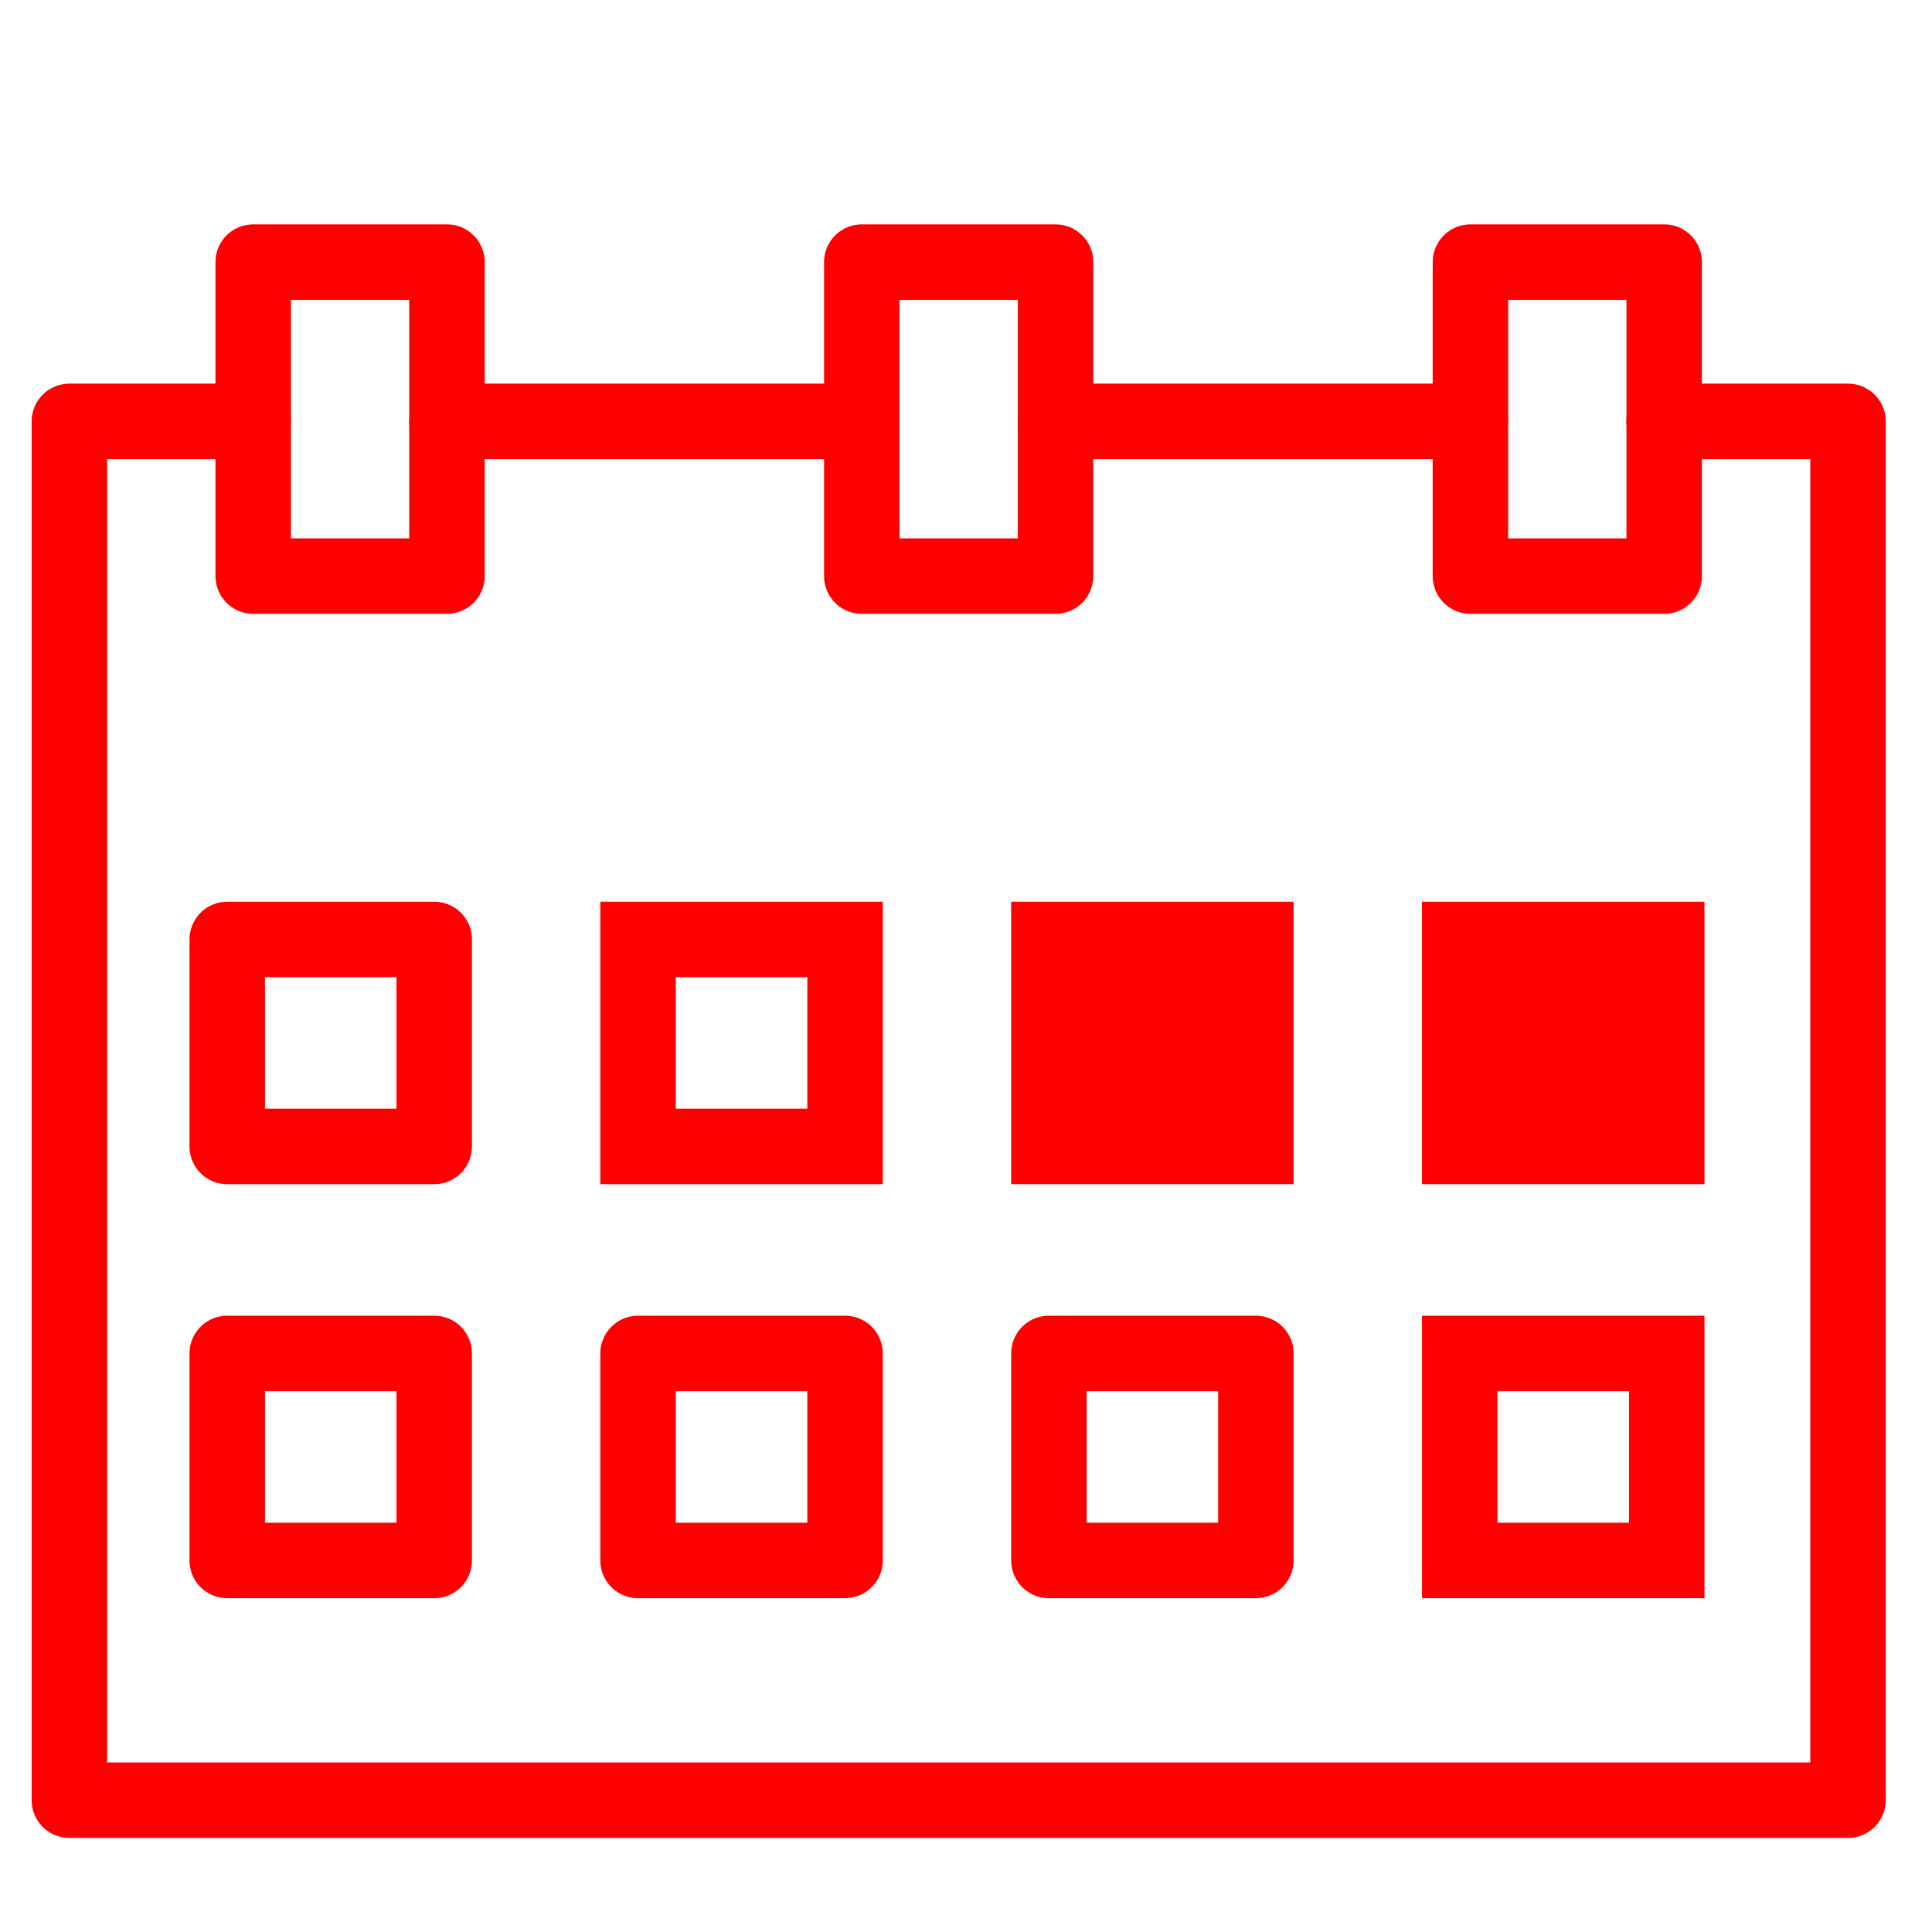
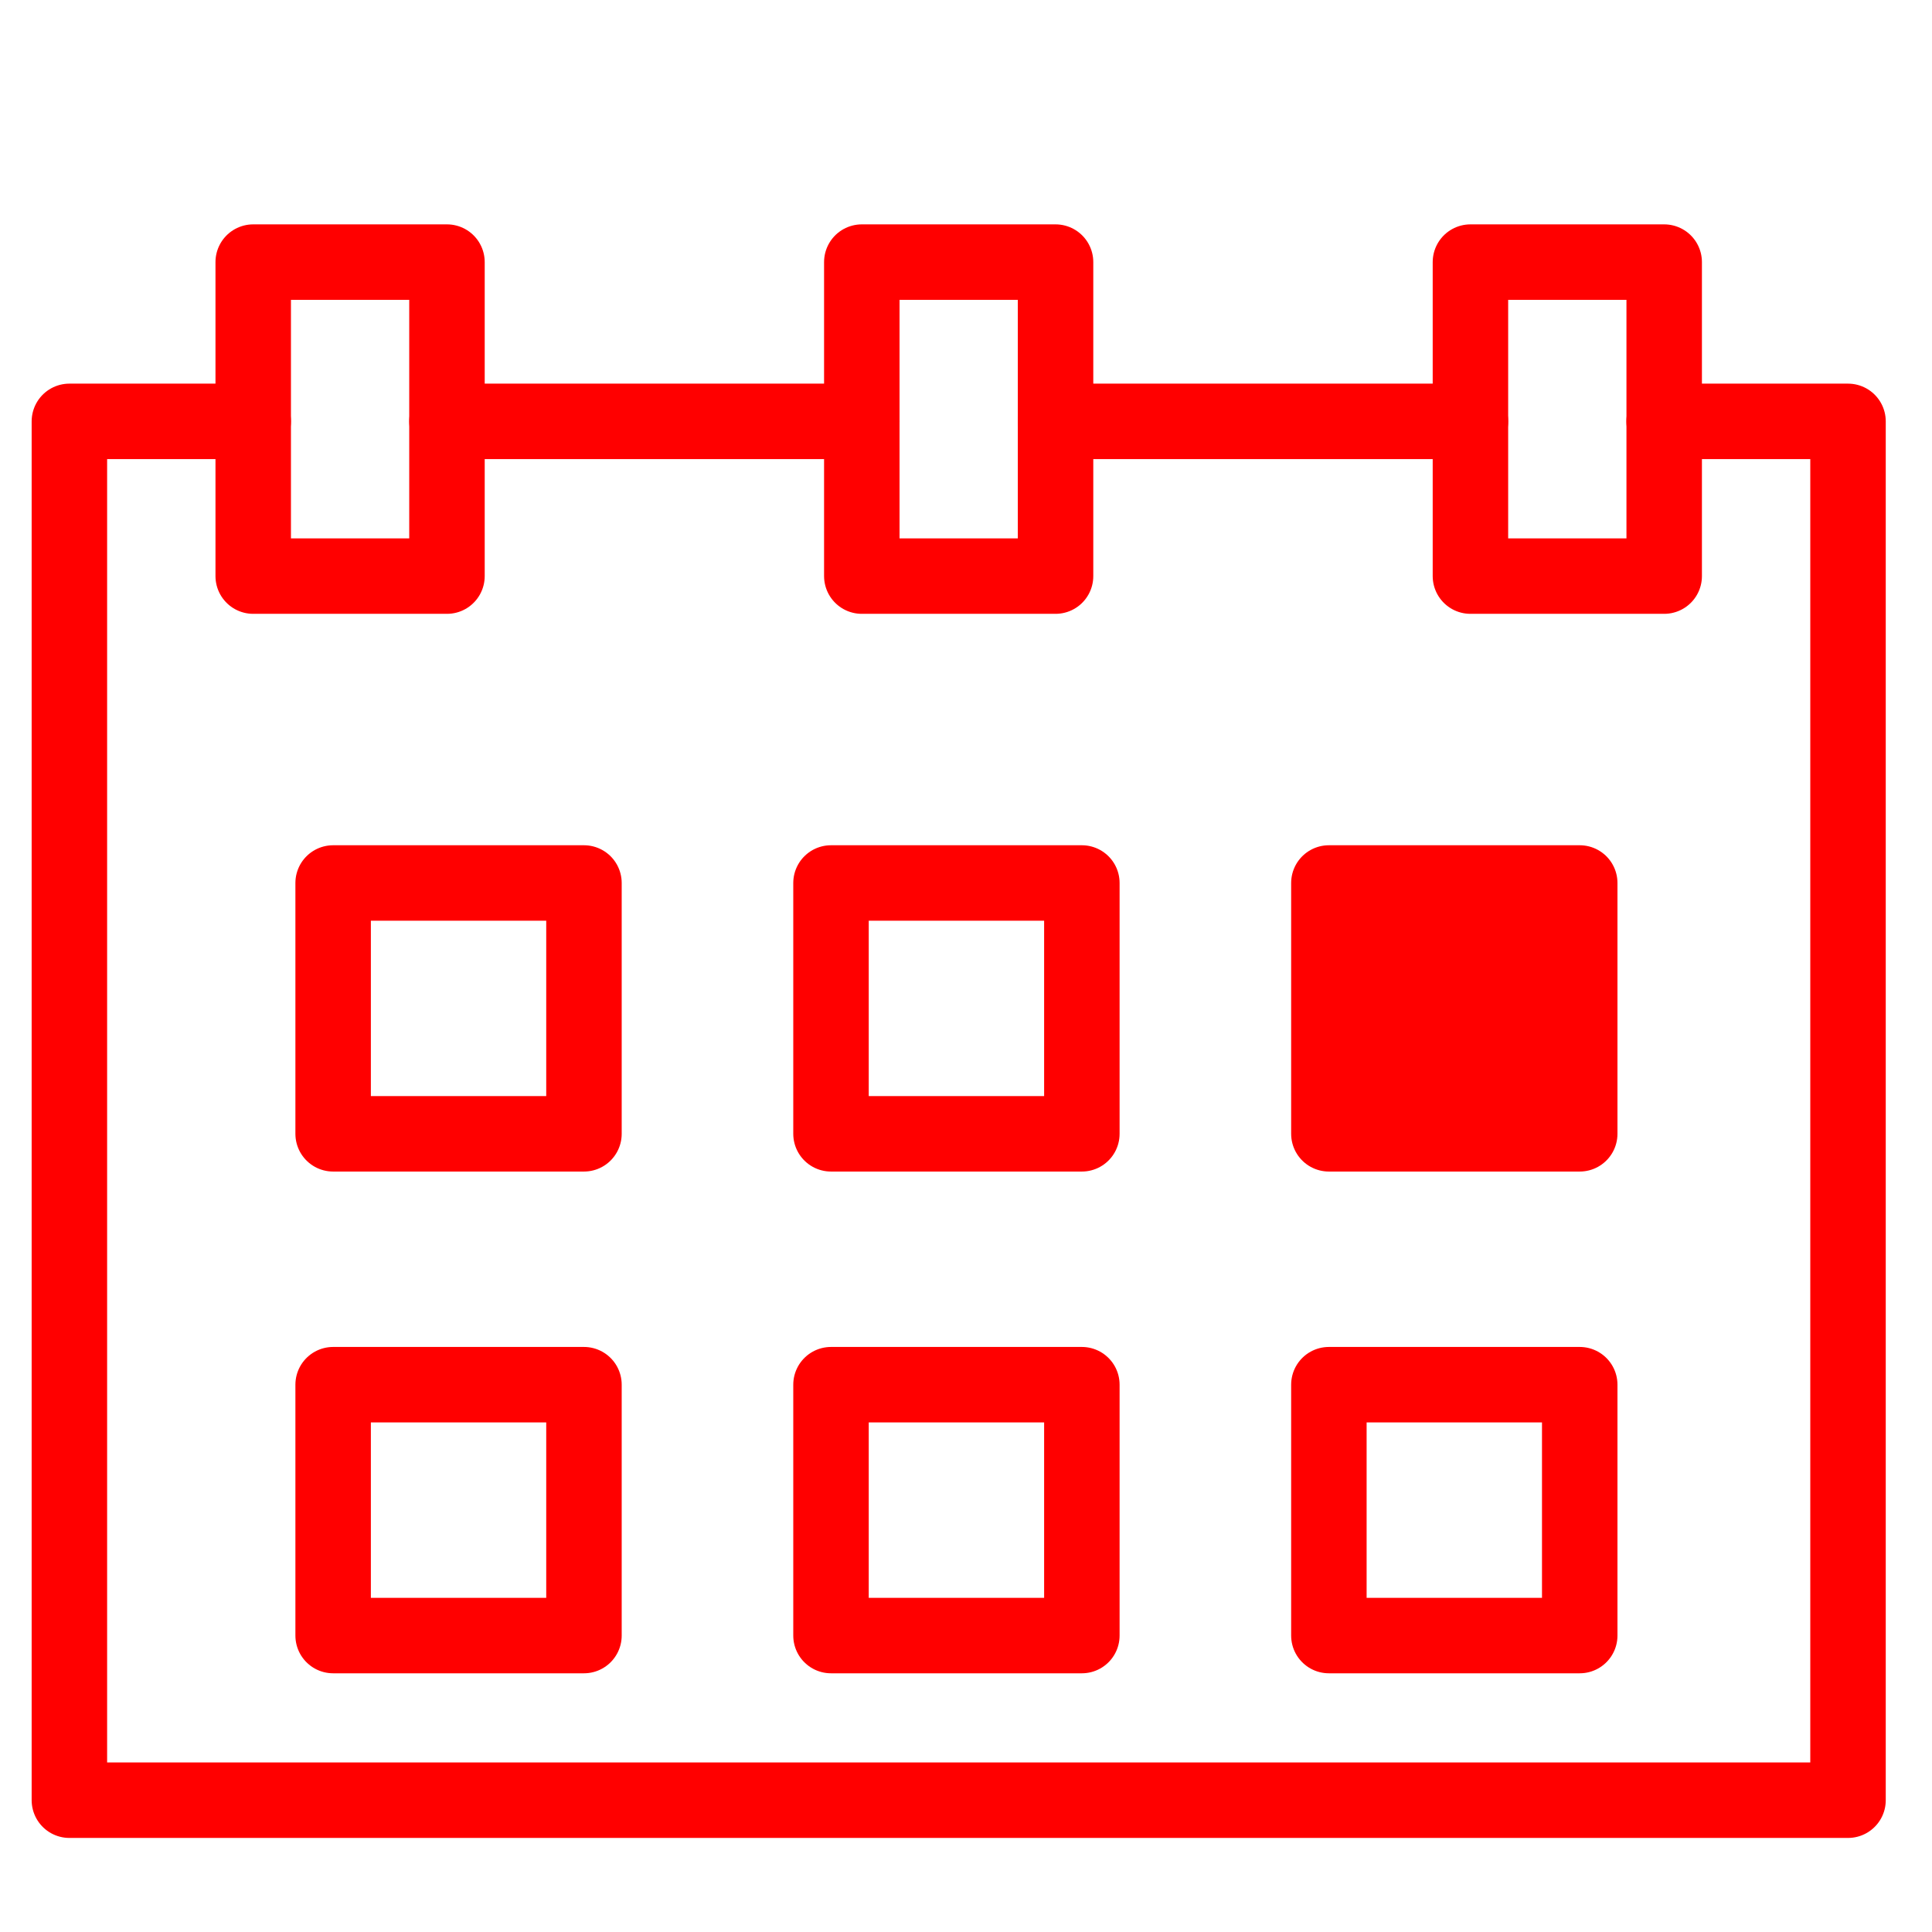
<svg xmlns="http://www.w3.org/2000/svg" version="1.1" id="Calque_1" x="0px" y="0px" width="128px" height="128px" viewBox="0 0 128 128" enable-background="new 0 0 128 128" xml:space="preserve">
  <g id="Calque_2" display="none">
</g>
  <polyline fill="none" stroke="#FF0000" stroke-width="5" stroke-linecap="round" stroke-linejoin="round" stroke-miterlimit="10" points="  110.253,27.917 122.436,27.917 122.436,119.268 4.597,119.268 4.597,27.917 16.775,27.917 " />
  <line fill="none" stroke="#FF0000" stroke-width="5" stroke-linecap="round" stroke-linejoin="round" stroke-miterlimit="10" x1="69.936" y1="27.917" x2="97.42" y2="27.917" />
  <line fill="none" stroke="#FF0000" stroke-width="5" stroke-linecap="round" stroke-linejoin="round" stroke-miterlimit="10" x1="29.613" y1="27.917" x2="57.099" y2="27.917" />
-   <rect x="15.055" y="62.241" fill="none" stroke="#FF0000" stroke-width="5" stroke-linecap="round" stroke-linejoin="round" stroke-miterlimit="10" width="13.713" height="13.713" />
-   <rect x="42.273" y="62.241" fill="none" stroke="#FF0000" stroke-width="5" stroke-linecap="round" stroke-miterlimit="10" width="13.714" height="13.713" />
-   <rect x="69.492" y="62.241" fill="#FF0000" stroke="#FF0000" stroke-width="5" stroke-miterlimit="10" width="13.713" height="13.713" />
-   <rect x="96.711" y="62.241" fill="#FF0000" stroke="#FF0000" stroke-width="5" stroke-miterlimit="10" width="13.716" height="13.713" />
-   <rect x="15.055" y="89.668" fill="none" stroke="#FF0000" stroke-width="5" stroke-linecap="round" stroke-linejoin="round" stroke-miterlimit="10" width="13.713" height="13.716" />
-   <rect x="42.273" y="89.668" fill="none" stroke="#FF0000" stroke-width="5" stroke-linecap="round" stroke-linejoin="round" stroke-miterlimit="10" width="13.714" height="13.716" />
-   <rect x="69.492" y="89.668" fill="none" stroke="#FF0000" stroke-width="5" stroke-linecap="round" stroke-linejoin="round" stroke-miterlimit="10" width="13.713" height="13.716" />
-   <rect x="96.711" y="89.668" fill="none" stroke="#FF0000" stroke-width="5" stroke-linecap="round" stroke-miterlimit="10" width="13.716" height="13.716" />
+   <rect x="22.071" y="58.5" fill="none" stroke="#FF0000" stroke-width="5" stroke-linecap="round" stroke-linejoin="round" stroke-miterlimit="10" width="16.618" height="16.618" />
+   <rect x="55.056" y="58.5" fill="none" stroke="#FF0000" stroke-width="5" stroke-linecap="round" stroke-linejoin="round" stroke-miterlimit="10" width="16.62" height="16.618" />
+   <rect x="88.042" y="58.5" fill="#FF0000" stroke="#FF0000" stroke-width="5" stroke-linecap="round" stroke-linejoin="round" stroke-miterlimit="10" width="16.619" height="16.618" />
+   <rect x="22.071" y="91.739" fill="none" stroke="#FF0000" stroke-width="5" stroke-linecap="round" stroke-linejoin="round" stroke-miterlimit="10" width="16.618" height="16.621" />
+   <rect x="55.056" y="91.739" fill="none" stroke="#FF0000" stroke-width="5" stroke-linecap="round" stroke-linejoin="round" stroke-miterlimit="10" width="16.62" height="16.621" />
+   <rect x="88.042" y="91.739" fill="none" stroke="#FF0000" stroke-width="5" stroke-linecap="round" stroke-linejoin="round" stroke-miterlimit="10" width="16.619" height="16.621" />
  <rect x="16.776" y="17.365" fill="none" stroke="#FF0000" stroke-width="5" stroke-linecap="round" stroke-linejoin="round" stroke-miterlimit="10" width="12.837" height="20.803" />
  <rect x="57.097" y="17.365" fill="none" stroke="#FF0000" stroke-width="5" stroke-linecap="round" stroke-linejoin="round" stroke-miterlimit="10" width="12.836" height="20.803" />
  <rect x="97.42" y="17.365" fill="none" stroke="#FF0000" stroke-width="5" stroke-linecap="round" stroke-linejoin="round" stroke-miterlimit="10" width="12.837" height="20.803" />
</svg>
